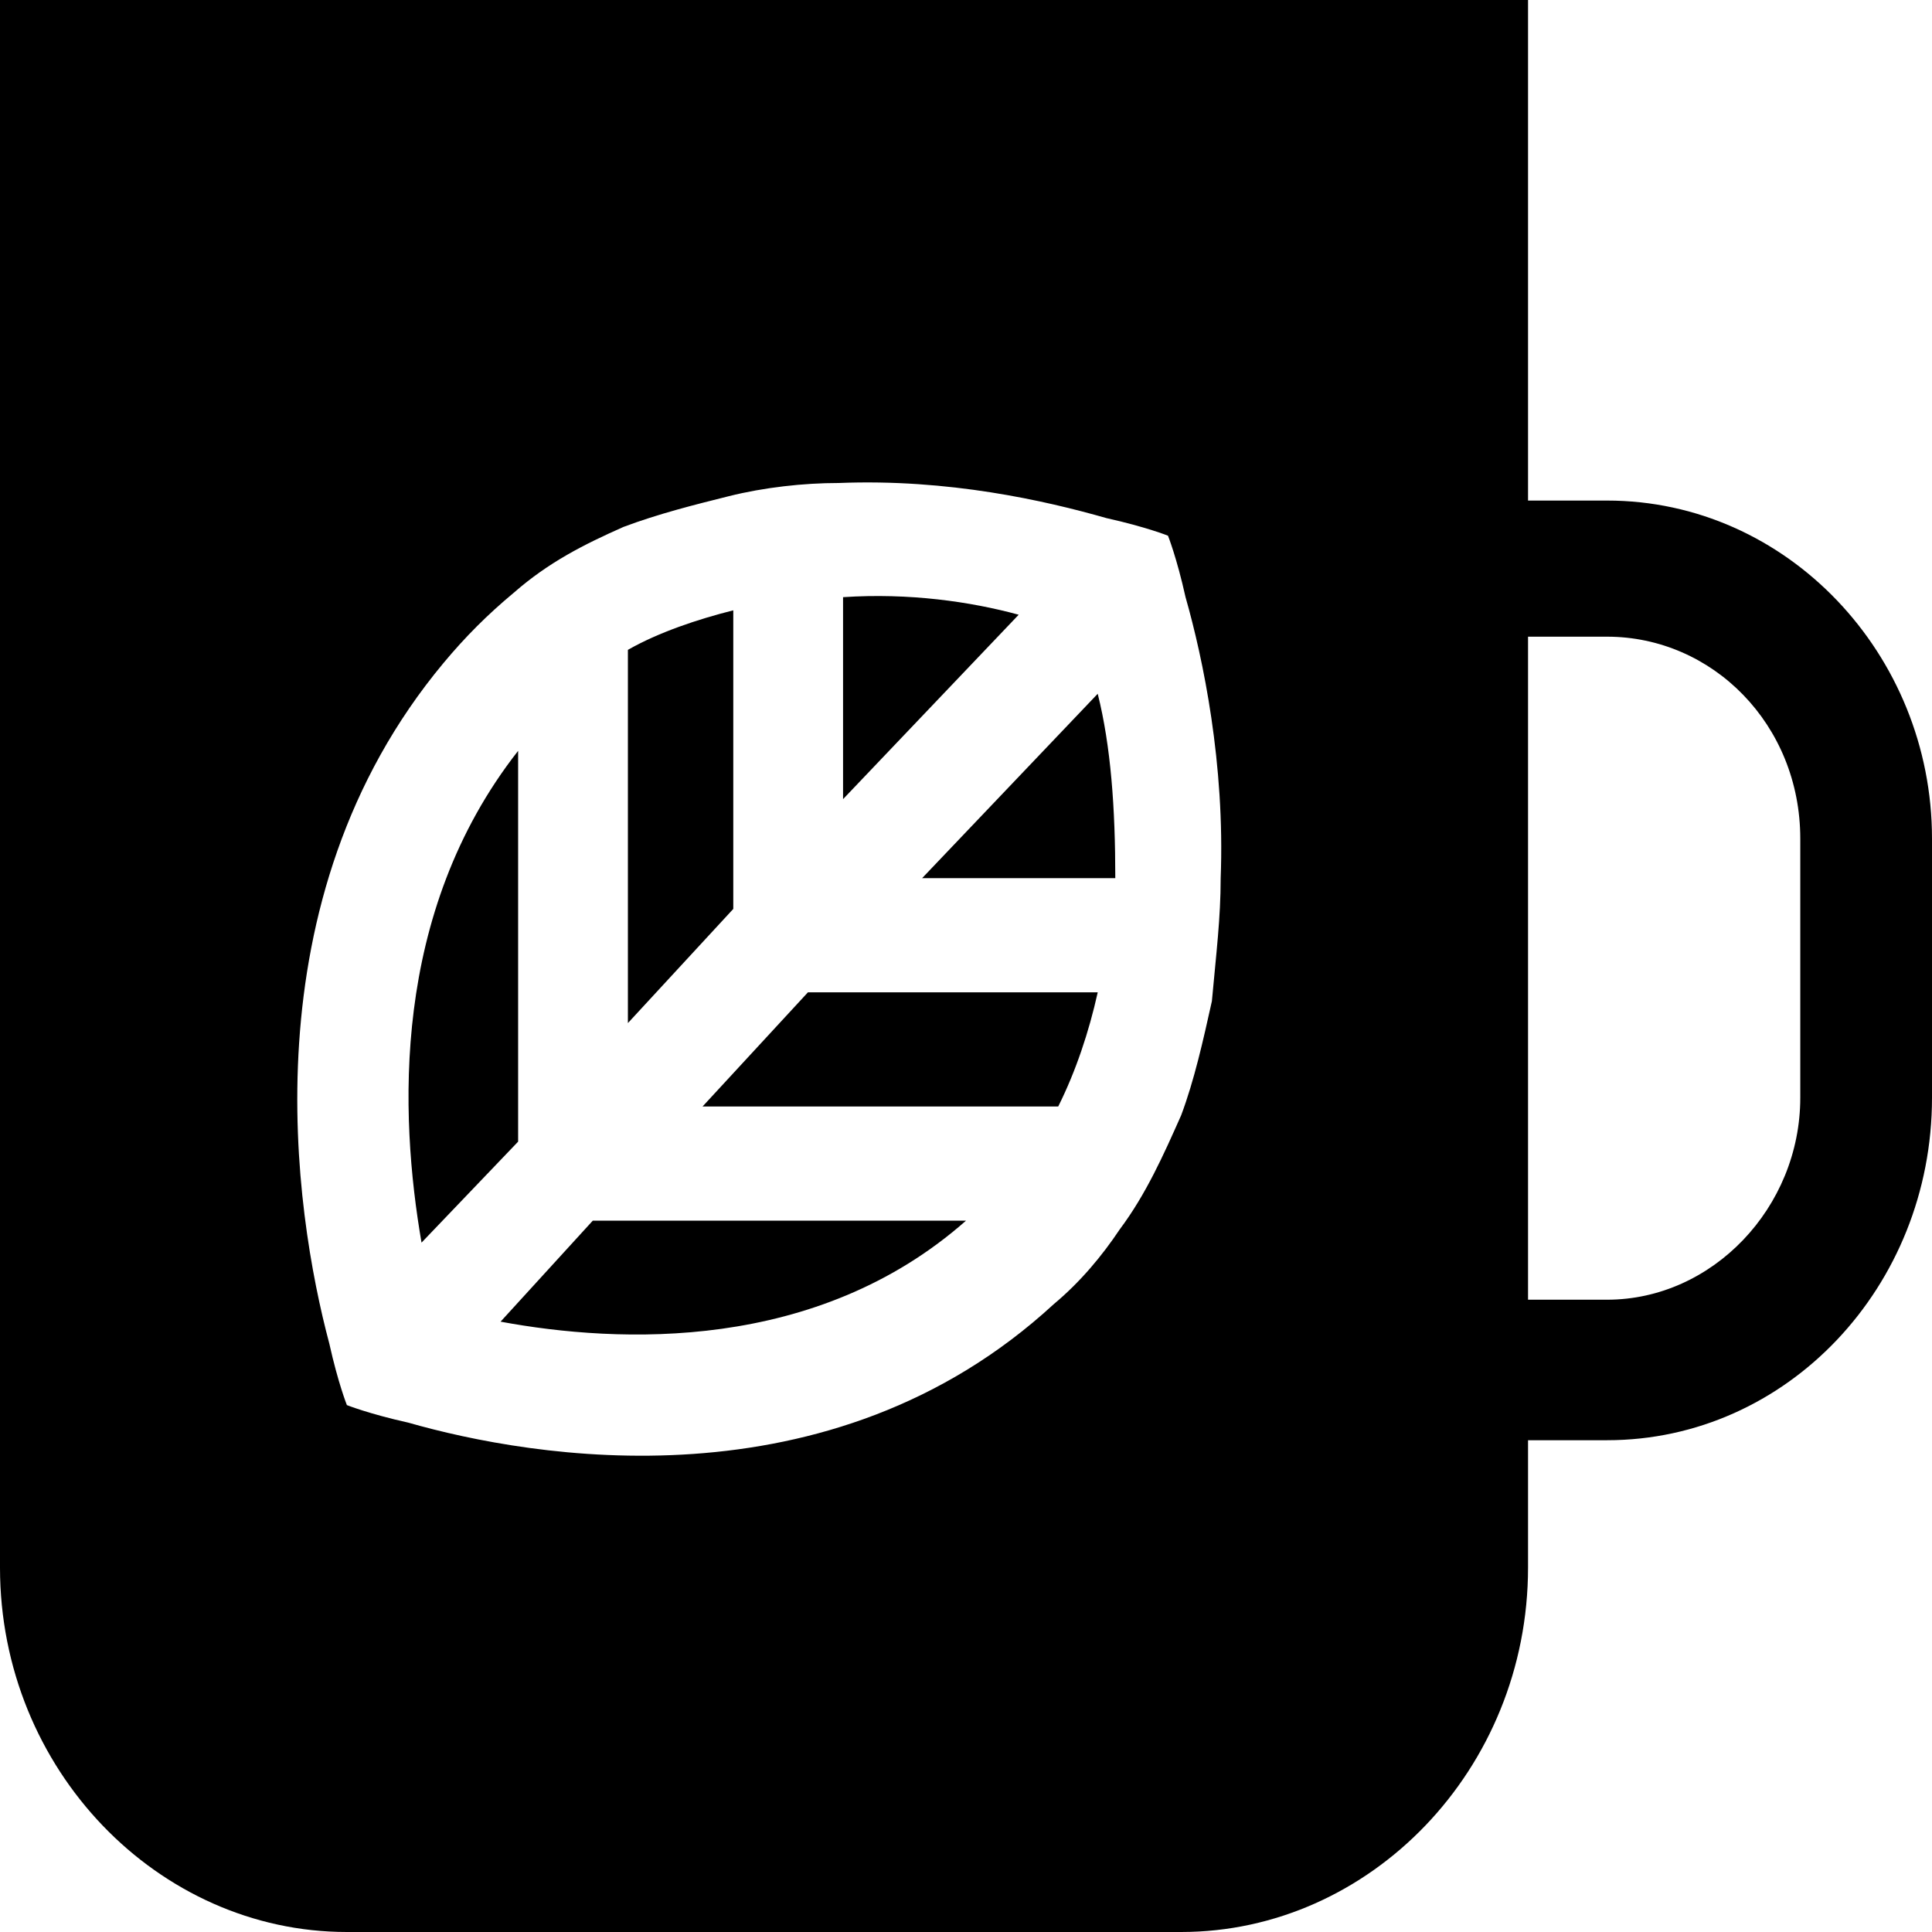
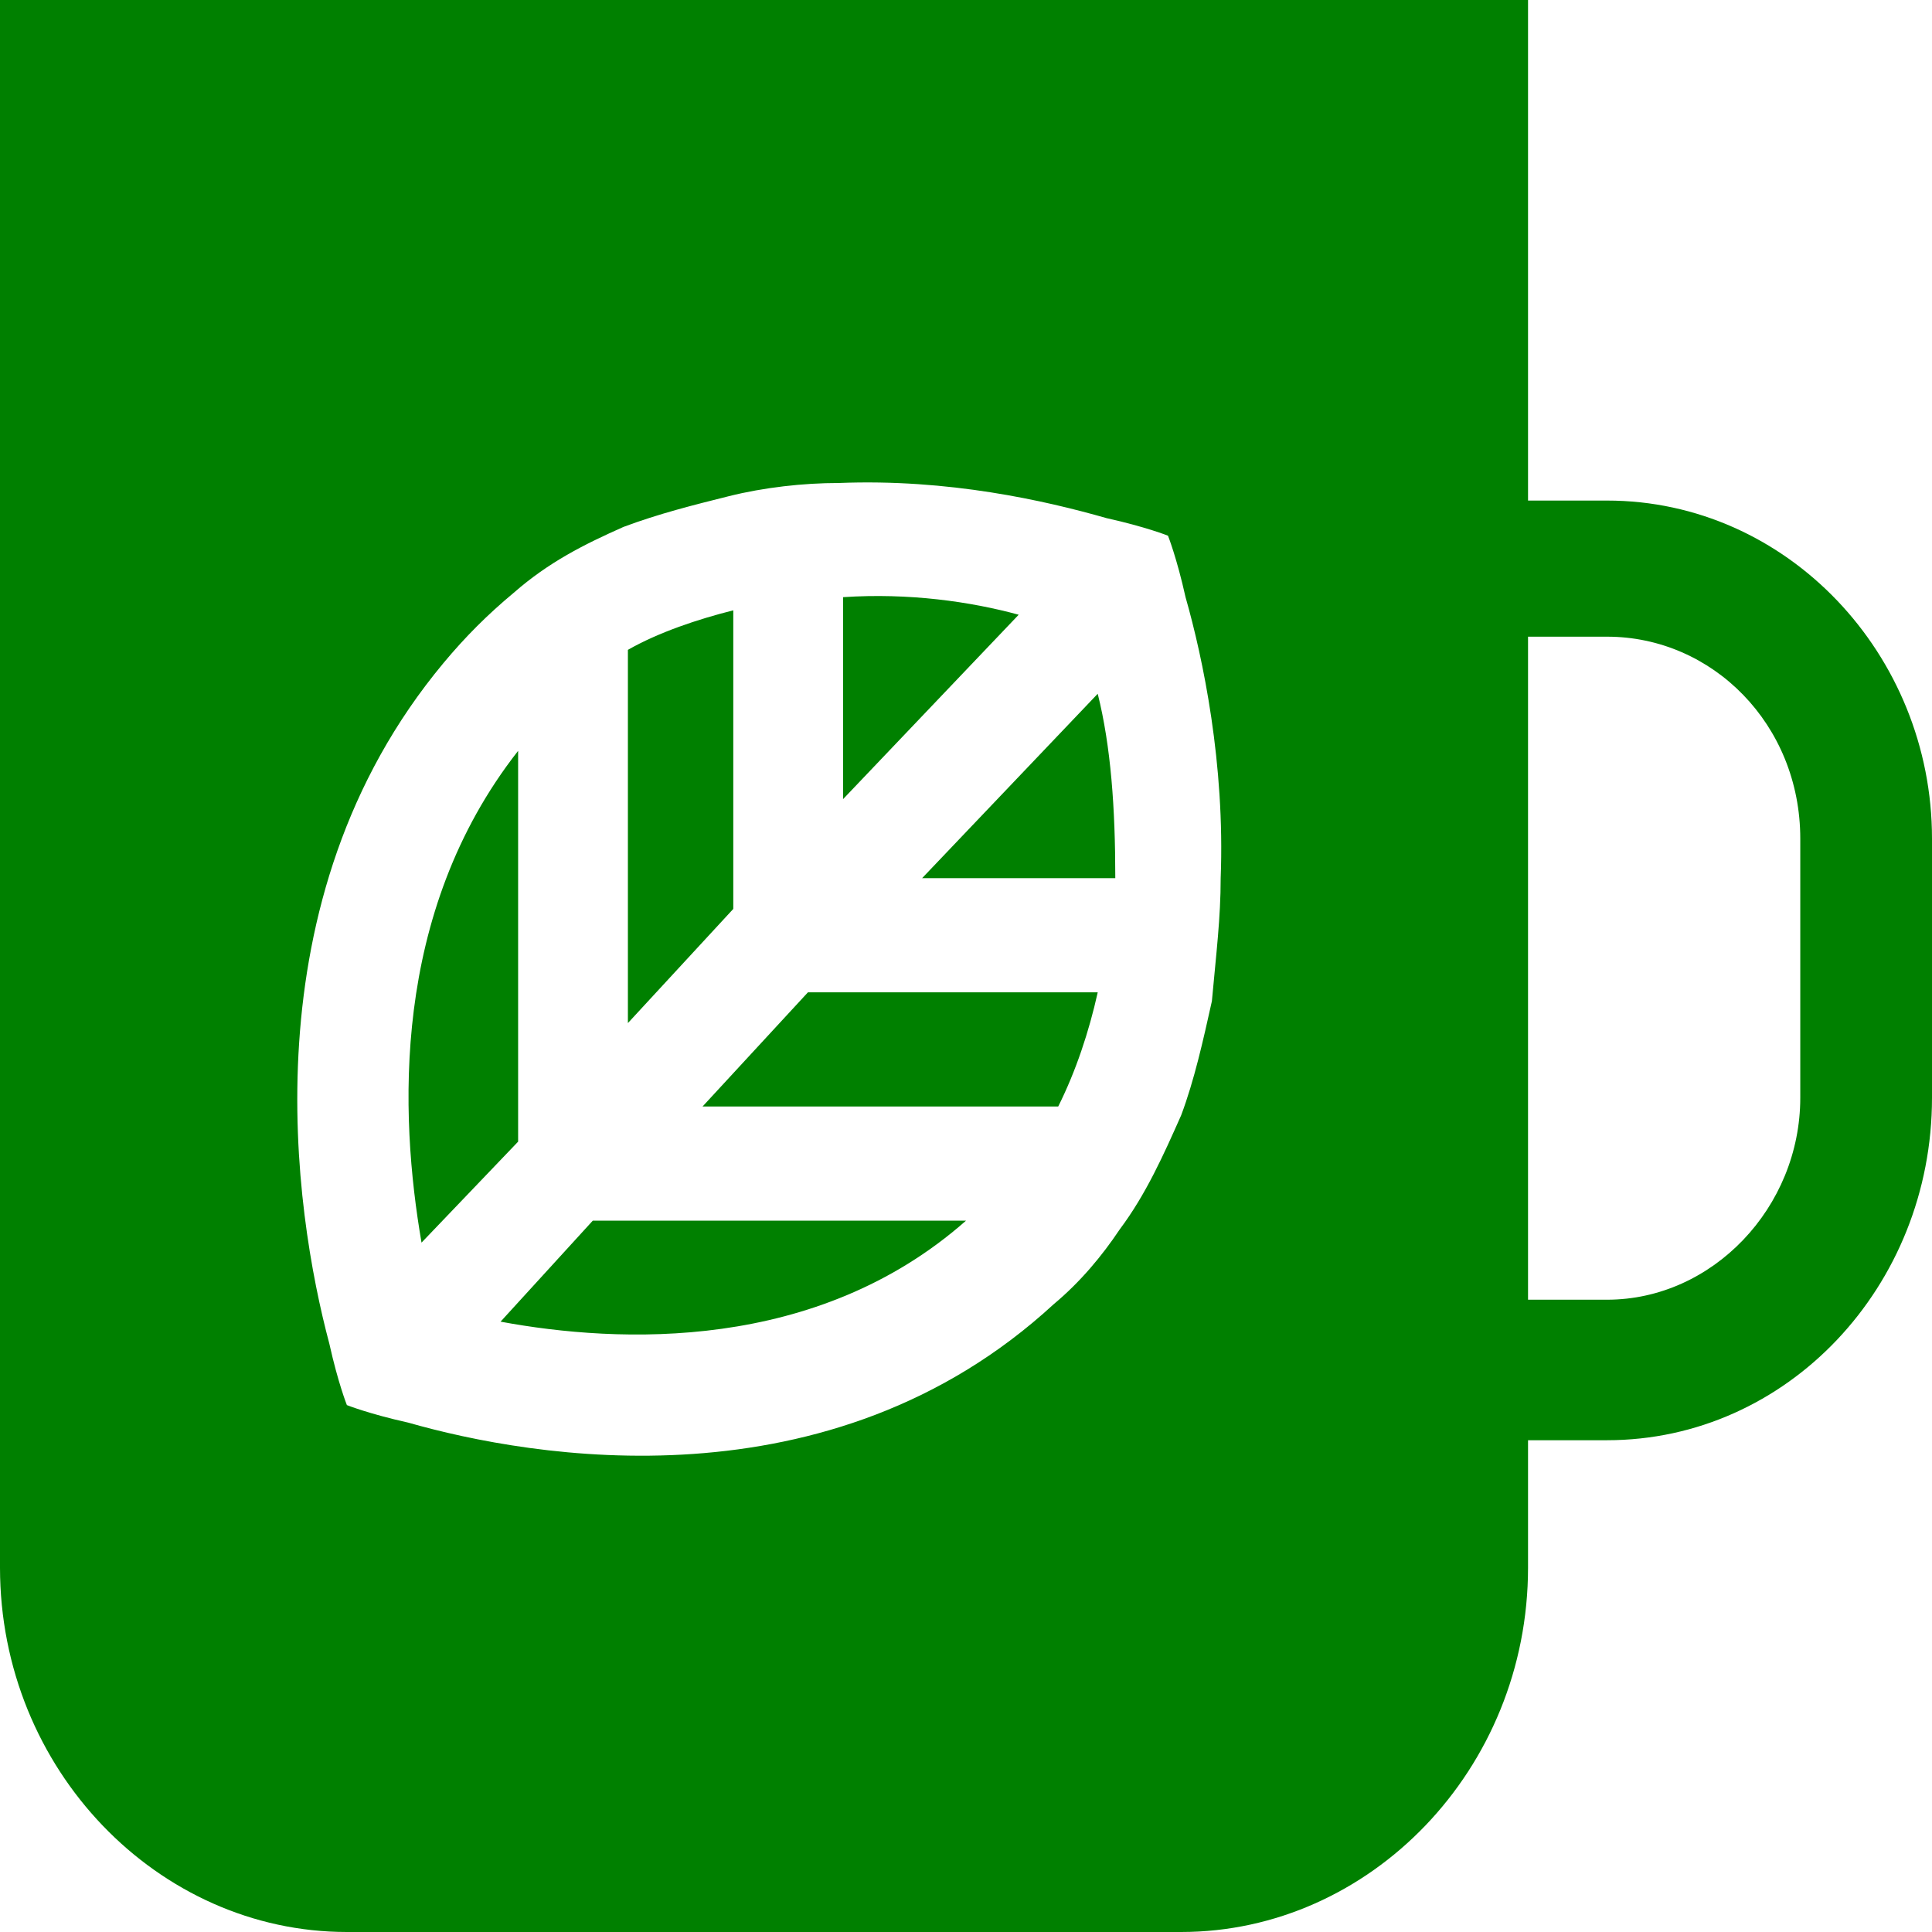
- <svg xmlns="http://www.w3.org/2000/svg" viewBox="0 0 44 44">
+ <svg xmlns="http://www.w3.org/2000/svg" fill="green" viewBox="0 0 44 44">
  <path d="M11.8 26l-2.2 2.3c-.5-2.9-.7-7.5 2.2-11.2V26zm-.4 4.1c2.7.5 7.2.7 10.6-2.3h-8.5l-2.1 2.3zm5.3-16.2c-.8.2-1.7.5-2.4.9v8.5l2.4-2.6v-6.8zm2.5-.3v4.6l4-4.2c-1.1-.3-2.5-.5-4-.4zM16 25.2h8.1c.4-.8.7-1.7.9-2.6h-6.6L16 25.2zm28-6.1V25c0 4.3-3.3 7.8-7.4 7.8h-1.8v2.9c0 4.6-3.6 8.3-7.9 8.3h-19C3.6 44 0 40.3 0 35.7V0h34.8v11.4h1.8c4.1 0 7.4 3.5 7.4 7.7zm-16.2.9c.1-2.6-.4-5-.8-6.4-.2-.9-.4-1.4-.4-1.4s-.5-.2-1.4-.4c-1.4-.4-3.6-.9-6.1-.8-.8 0-1.7.1-2.5.3-.8.2-1.6.4-2.4.7-.9.4-1.7.8-2.5 1.5-.6.5-1.1 1-1.6 1.6-4.5 5.4-3.4 12.5-2.6 15.5.2.9.4 1.4.4 1.4s.5.2 1.4.4c2.8.8 9.6 2 14.7-2.7.6-.5 1.1-1.1 1.5-1.7.6-.8 1-1.7 1.4-2.6.3-.8.5-1.7.7-2.6.1-1.1.2-1.9.2-2.8zm13.2-.9c0-2.6-2-4.6-4.4-4.6h-1.8v15.1h1.8c2.4 0 4.4-2.1 4.4-4.6v-5.9zM21 20h4.4c0-1.6-.1-3-.4-4.2L21 20z" />
</svg>
